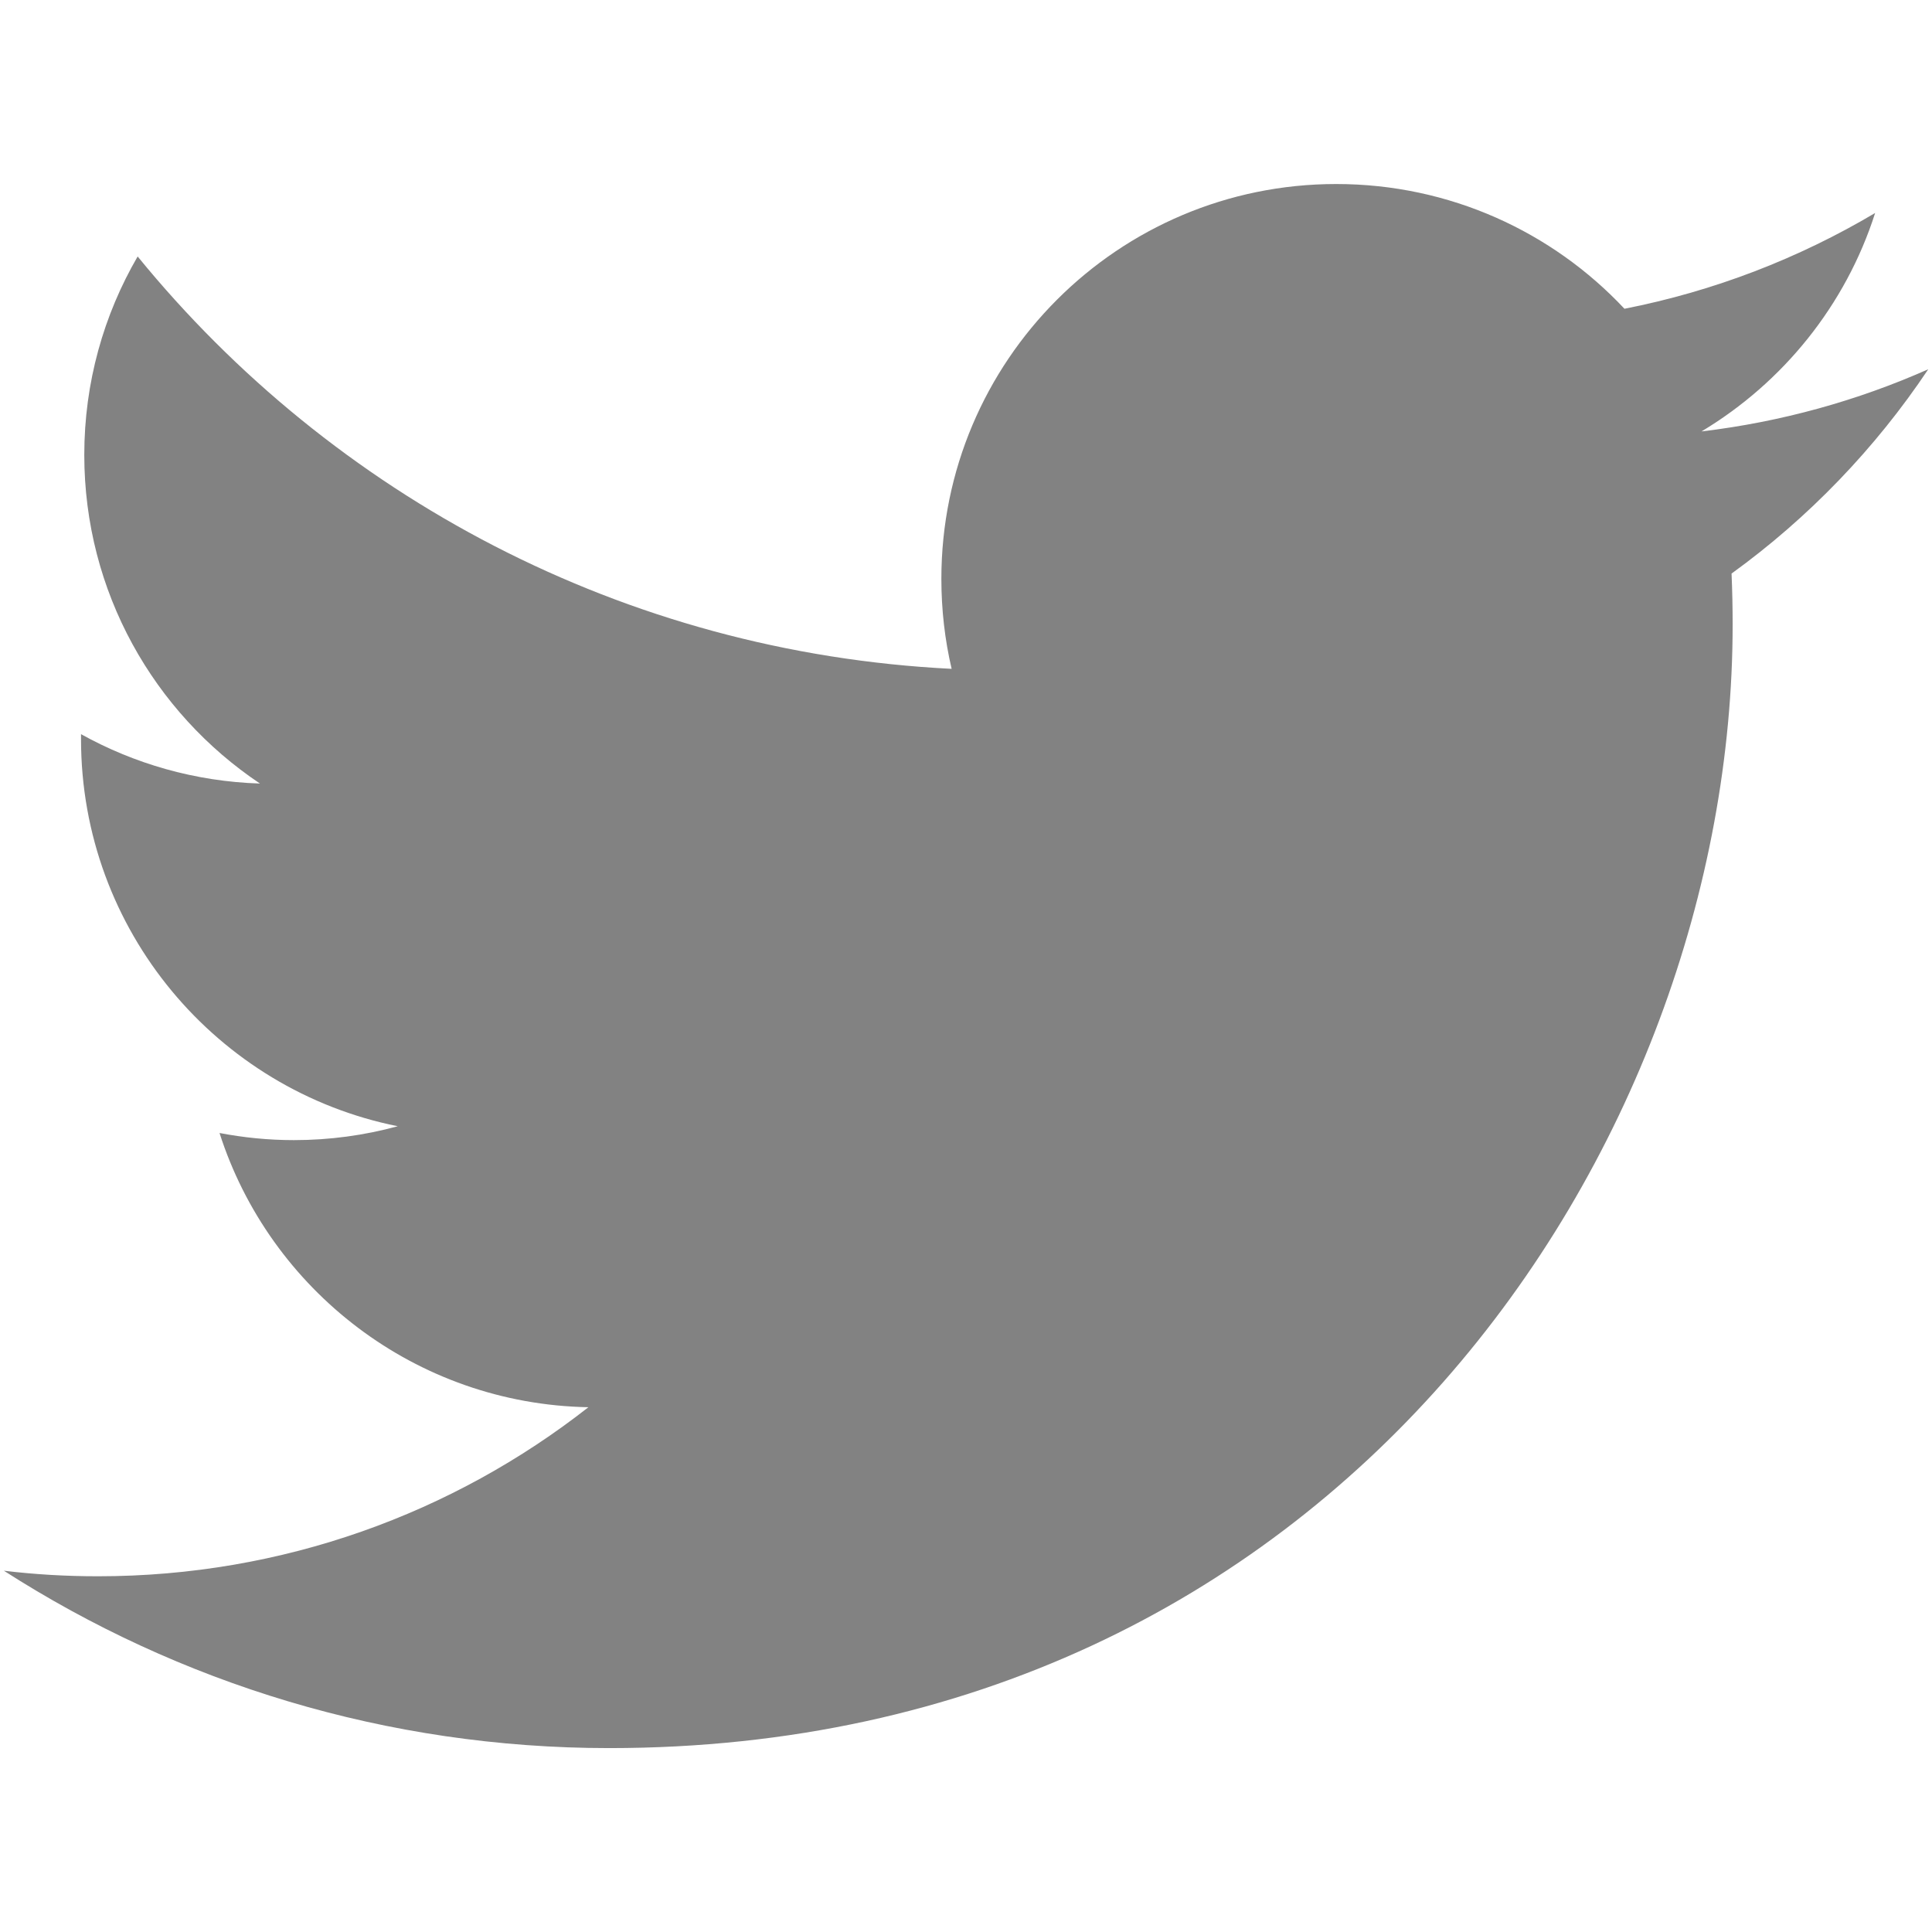
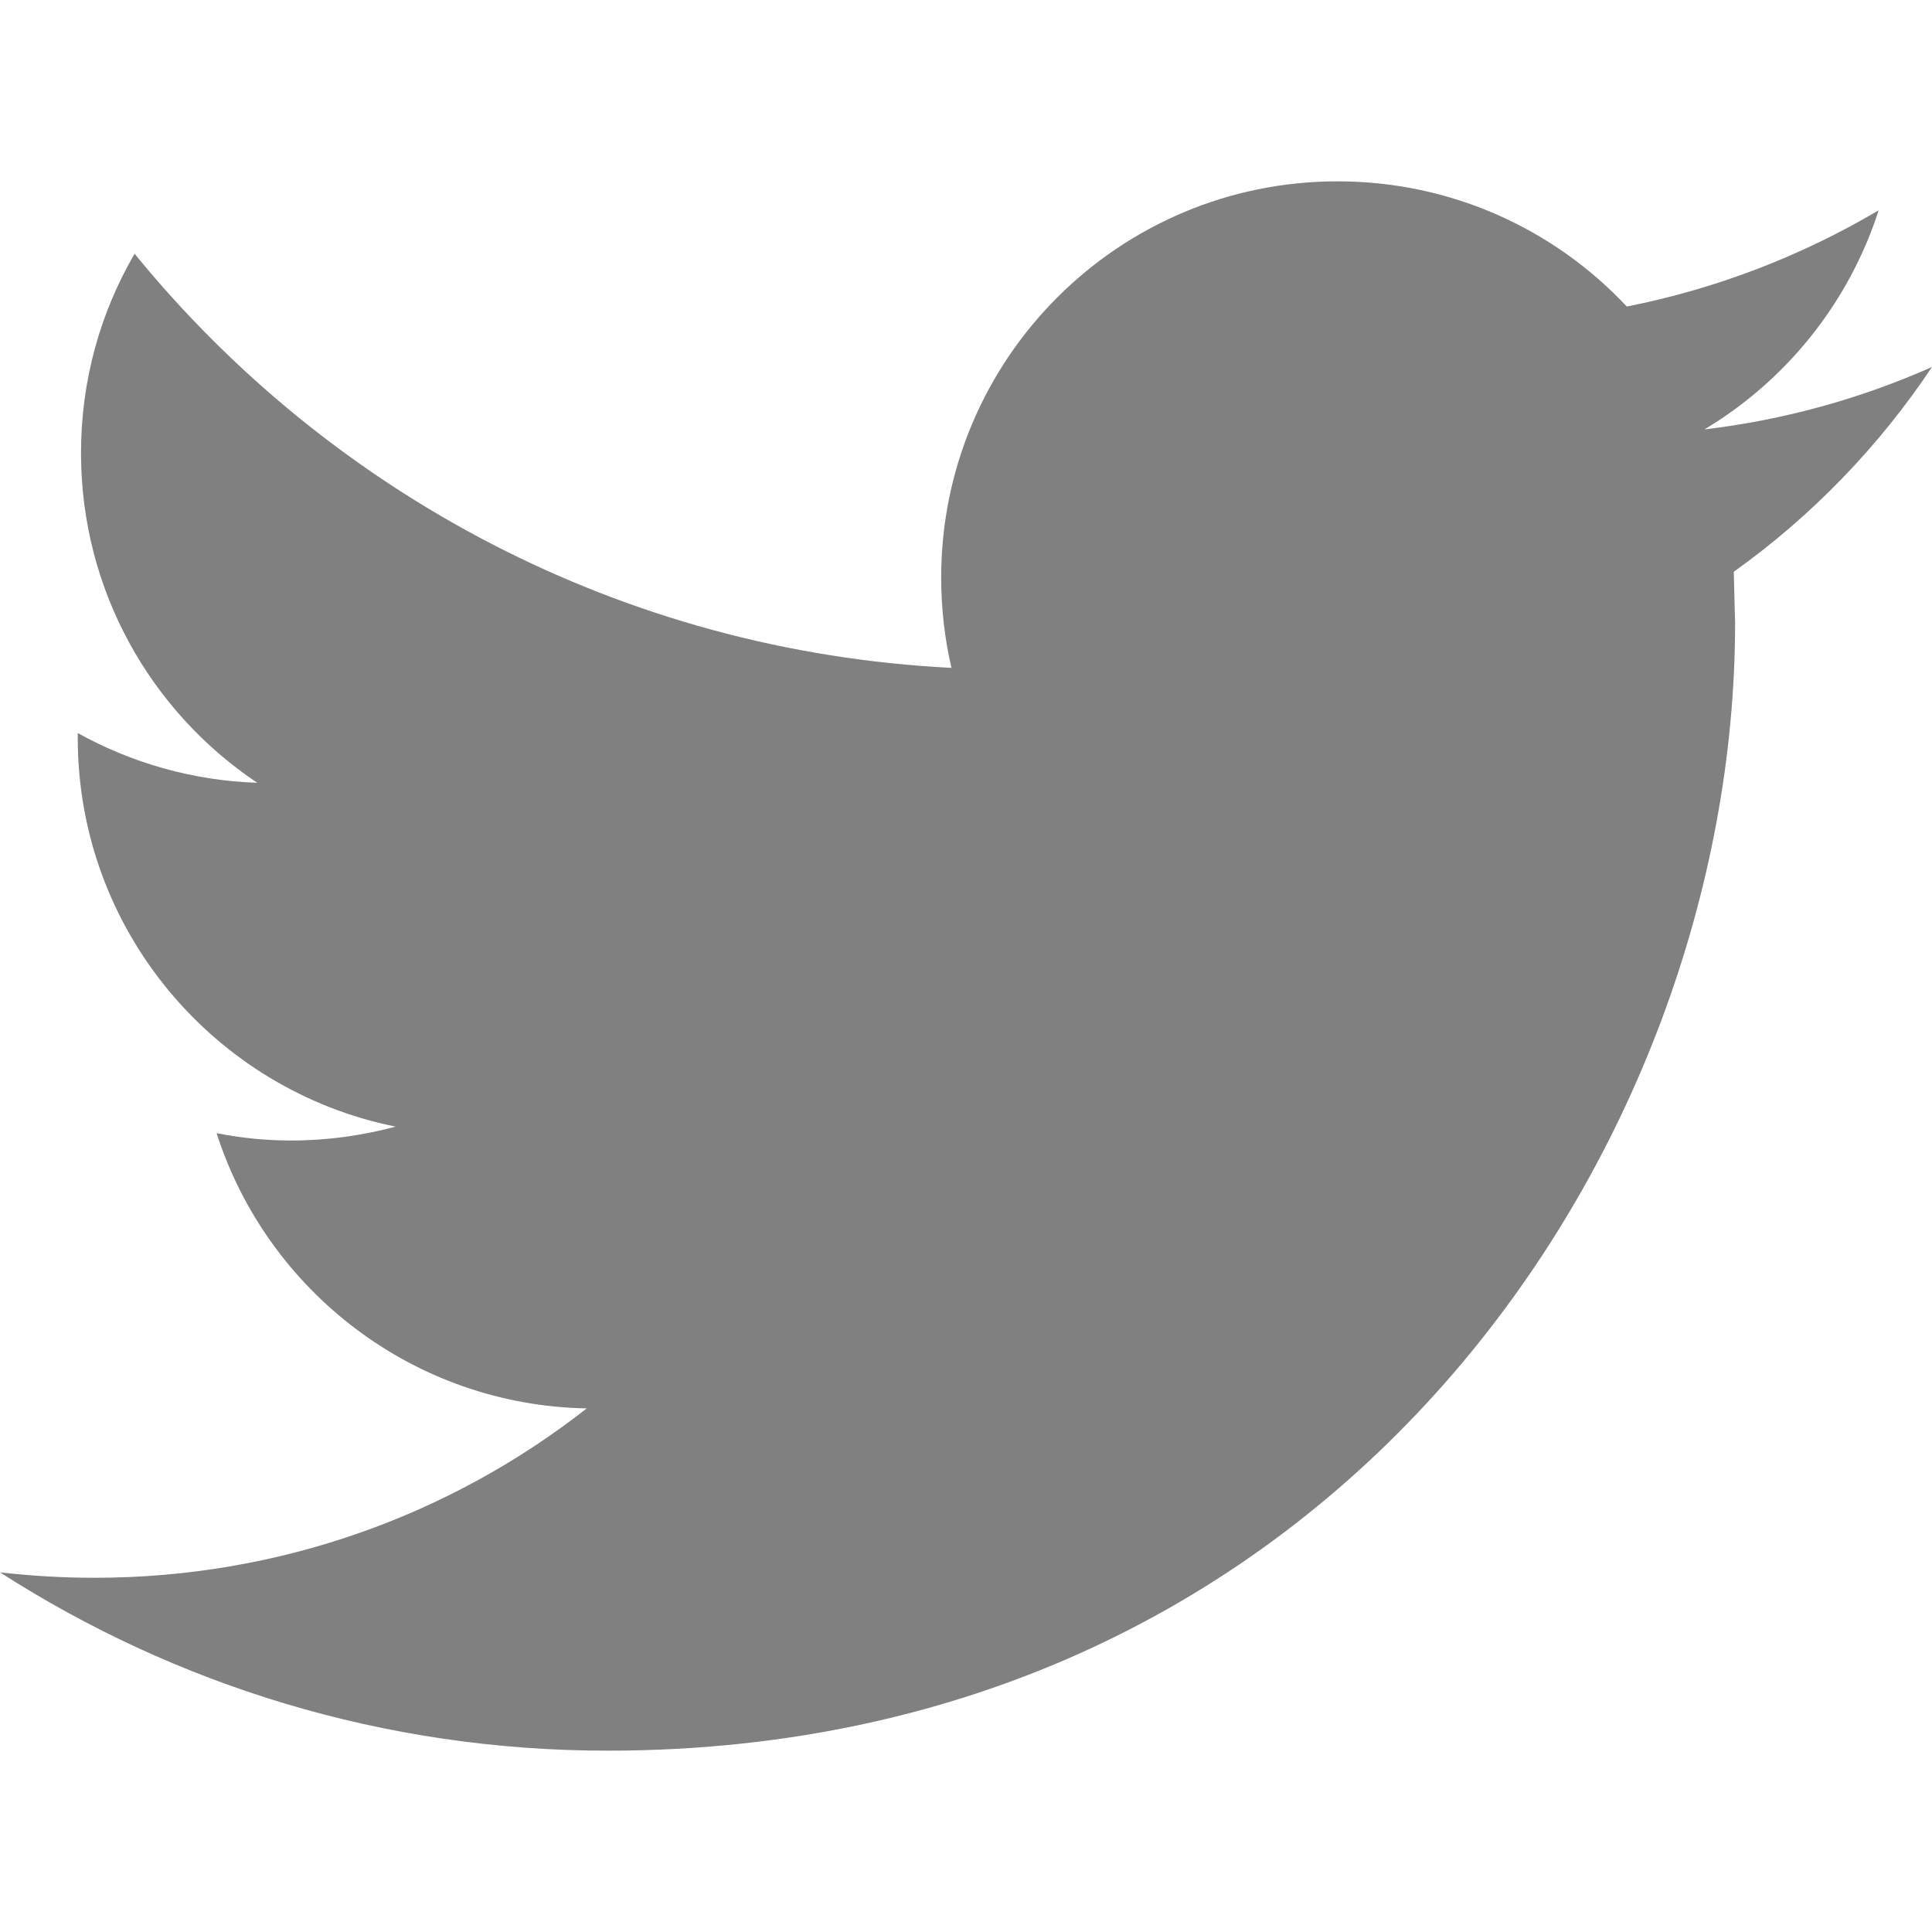
- <svg viewBox="0 0 16 16">
-   <path fill="#828282" d="M15.969,3.058c-0.586,0.26-1.217,0.436-1.878,0.515c0.675-0.405,1.194-1.045,1.438-1.809c-0.632,0.375-1.332,0.647-2.076,0.793c-0.596-0.636-1.446-1.033-2.387-1.033c-1.806,0-3.27,1.464-3.27,3.27 c0,0.256,0.029,0.506,0.085,0.745C5.163,5.404,2.753,4.102,1.14,2.124C0.859,2.607,0.698,3.168,0.698,3.767 c0,1.134,0.577,2.135,1.455,2.722C1.616,6.472,1.112,6.325,0.671,6.08c0,0.014,0,0.027,0,0.041c0,1.584,1.127,2.906,2.623,3.206 C3.02,9.402,2.731,9.442,2.433,9.442c-0.211,0-0.416-0.021-0.615-0.059c0.416,1.299,1.624,2.245,3.055,2.271 c-1.119,0.877-2.529,1.4-4.061,1.4c-0.264,0-0.524-0.015-0.78-0.046c1.447,0.928,3.166,1.469,5.013,1.469 c6.015,0,9.304-4.983,9.304-9.304c0-0.142-0.003-0.283-0.009-0.423C14.976,4.29,15.531,3.714,15.969,3.058z" />
+ <svg xmlns="http://www.w3.org/2000/svg" version="1.1" id="Capa_1" x="0px" y="0px" viewBox="0 0 612 612" style="enable-background:new 0 0 612 612;" xml:space="preserve" width="512px" height="512px">
+   <g>
+     <g>
+       <path d="M612,116.258c-22.525,9.981-46.694,16.75-72.088,19.772c25.929-15.527,45.777-40.155,55.184-69.411    c-24.322,14.379-51.169,24.82-79.775,30.48c-22.907-24.437-55.49-39.658-91.63-39.658c-69.334,0-125.551,56.217-125.551,125.513    c0,9.828,1.109,19.427,3.251,28.606C197.065,206.32,104.556,156.337,42.641,80.386c-10.823,18.51-16.98,40.078-16.98,63.101    c0,43.559,22.181,81.993,55.835,104.479c-20.575-0.688-39.926-6.348-56.867-15.756v1.568c0,60.806,43.291,111.554,100.693,123.104    c-10.517,2.83-21.607,4.398-33.08,4.398c-8.107,0-15.947-0.803-23.634-2.333c15.985,49.907,62.336,86.199,117.253,87.194    c-42.947,33.654-97.099,53.655-155.916,53.655c-10.134,0-20.116-0.612-29.944-1.721c55.567,35.681,121.536,56.485,192.438,56.485    c230.948,0,357.188-191.291,357.188-357.188l-0.421-16.253C573.872,163.526,595.211,141.422,612,116.258z" fill="#808080" />
+     </g>
+   </g>
+   <g>
+ </g>
+   <g>
+ </g>
+   <g>
+ </g>
+   <g>
+ </g>
+   <g>
+ </g>
+   <g>
+ </g>
+   <g>
+ </g>
+   <g>
+ </g>
+   <g>
+ </g>
+   <g>
+ </g>
+   <g>
+ </g>
+   <g>
+ </g>
+   <g>
+ </g>
+   <g>
+ </g>
+   <g>
+ </g>
</svg>
